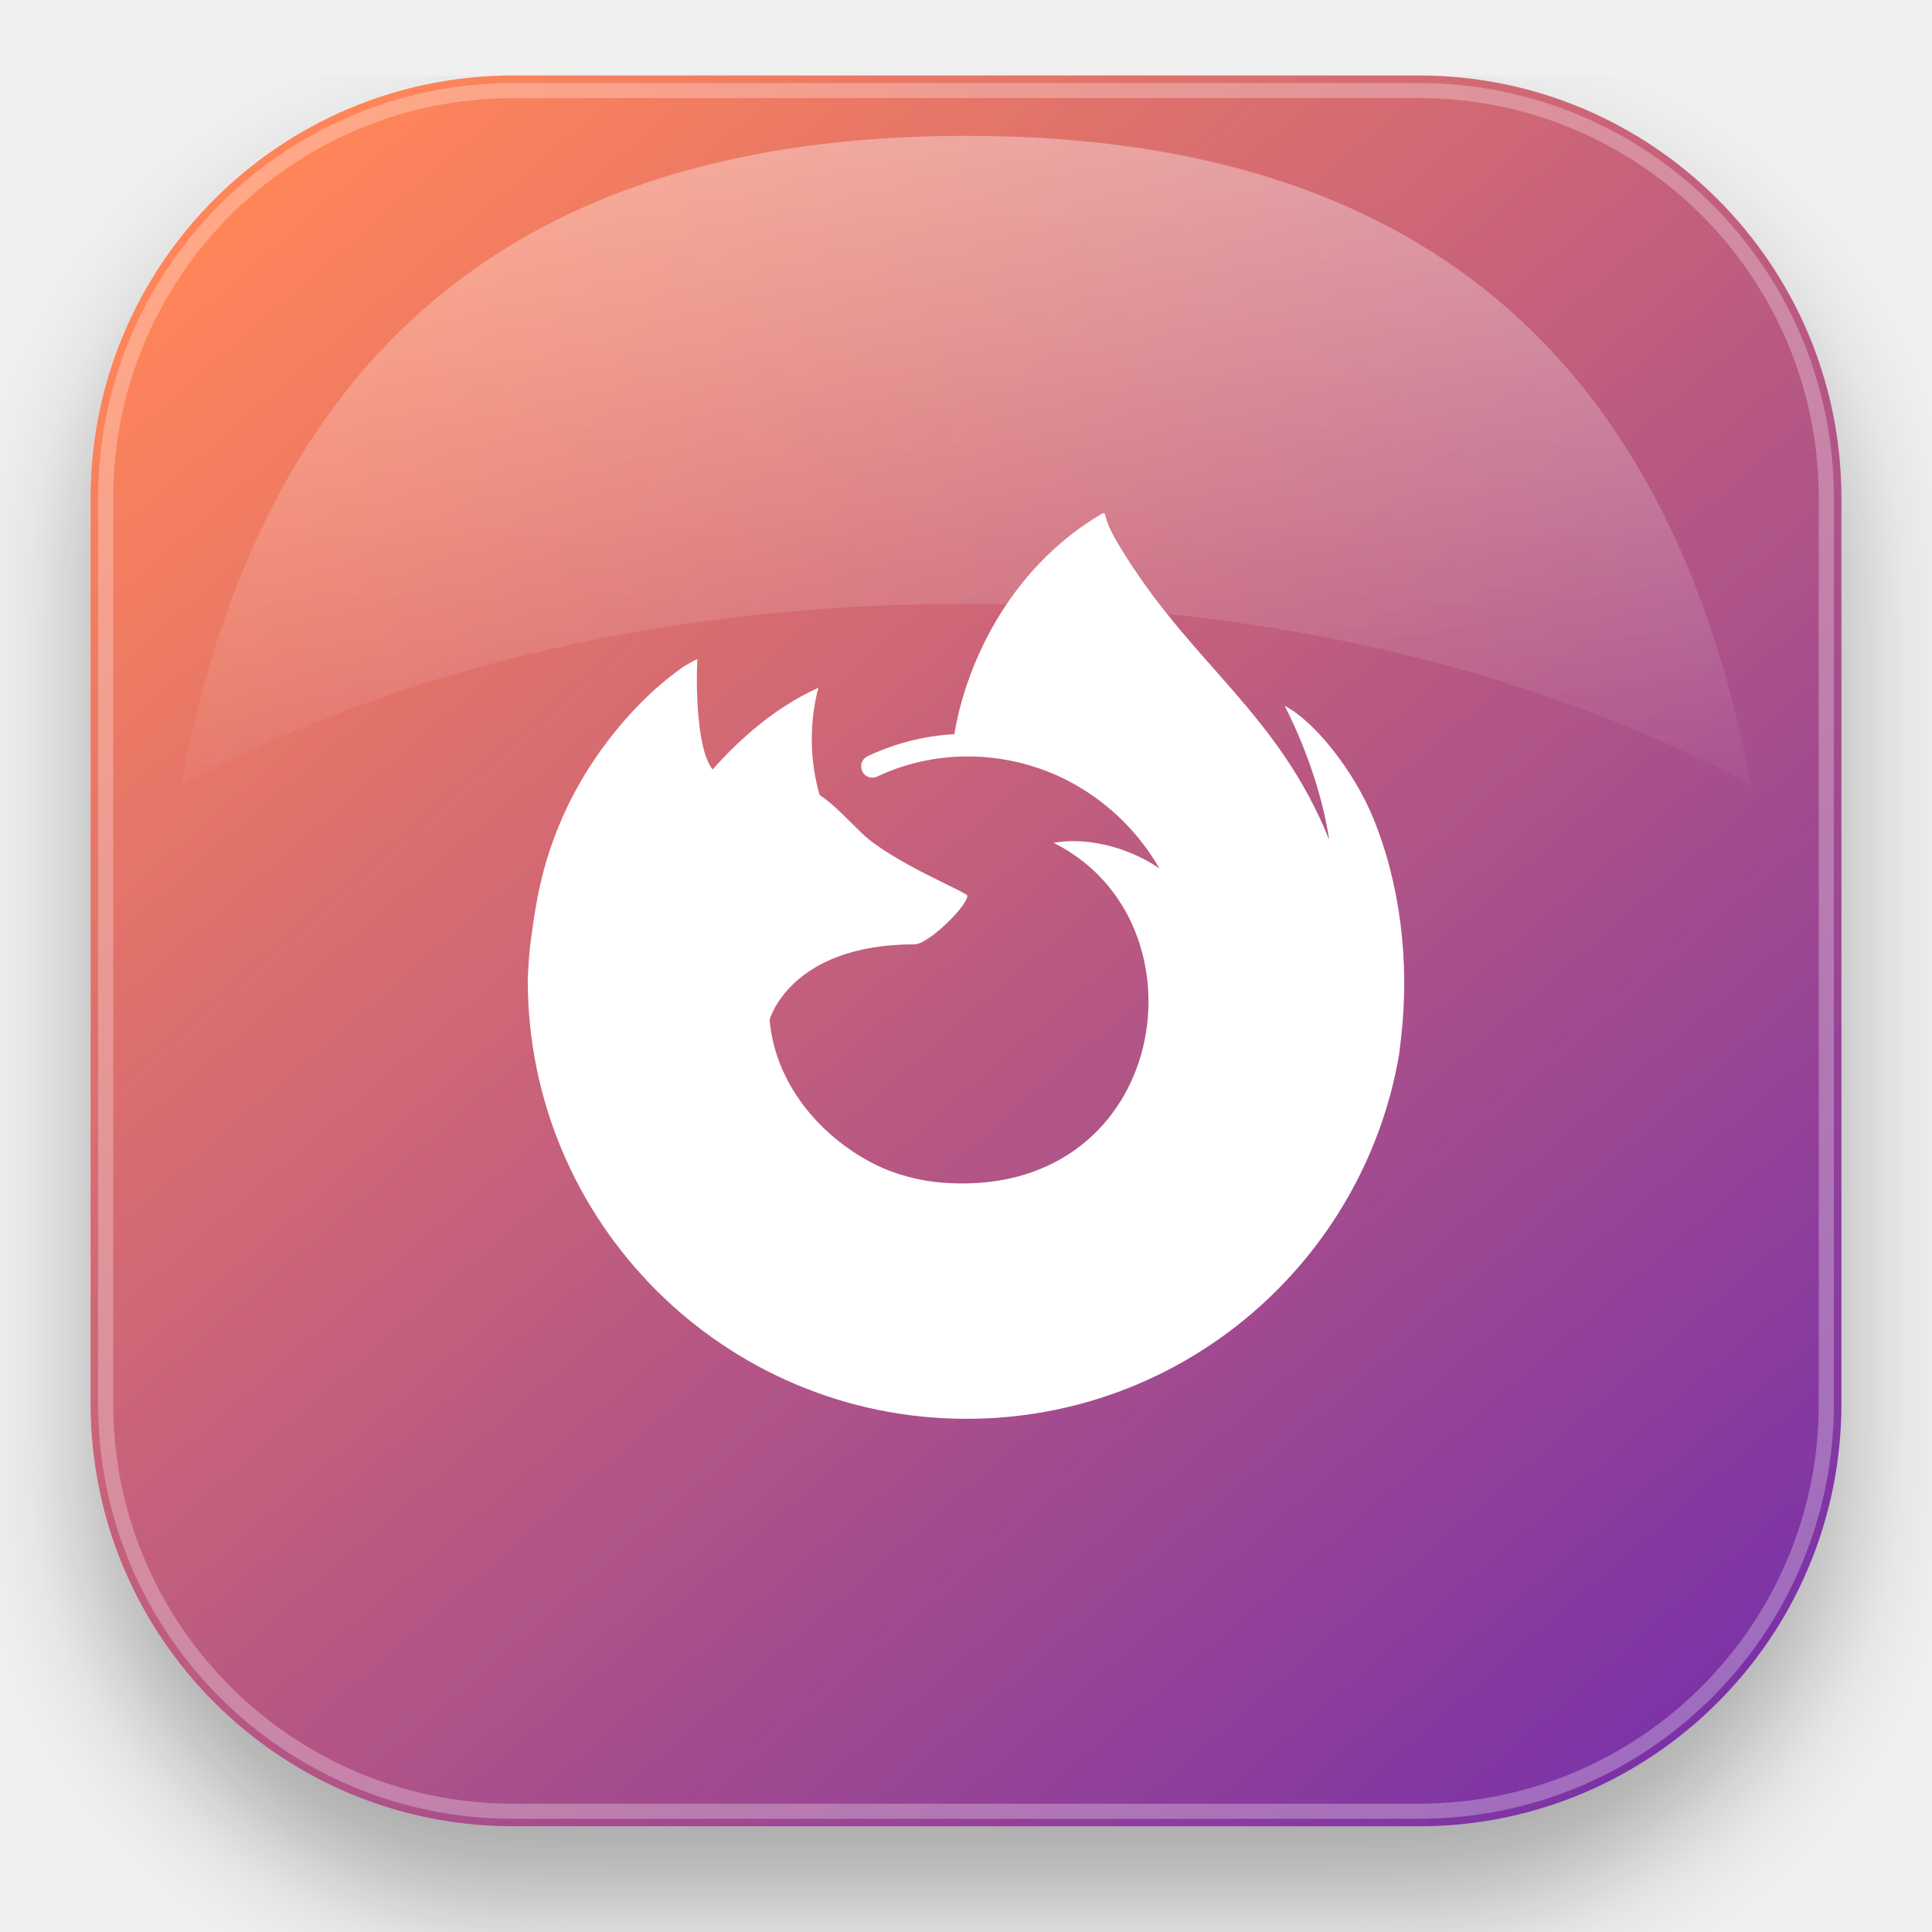
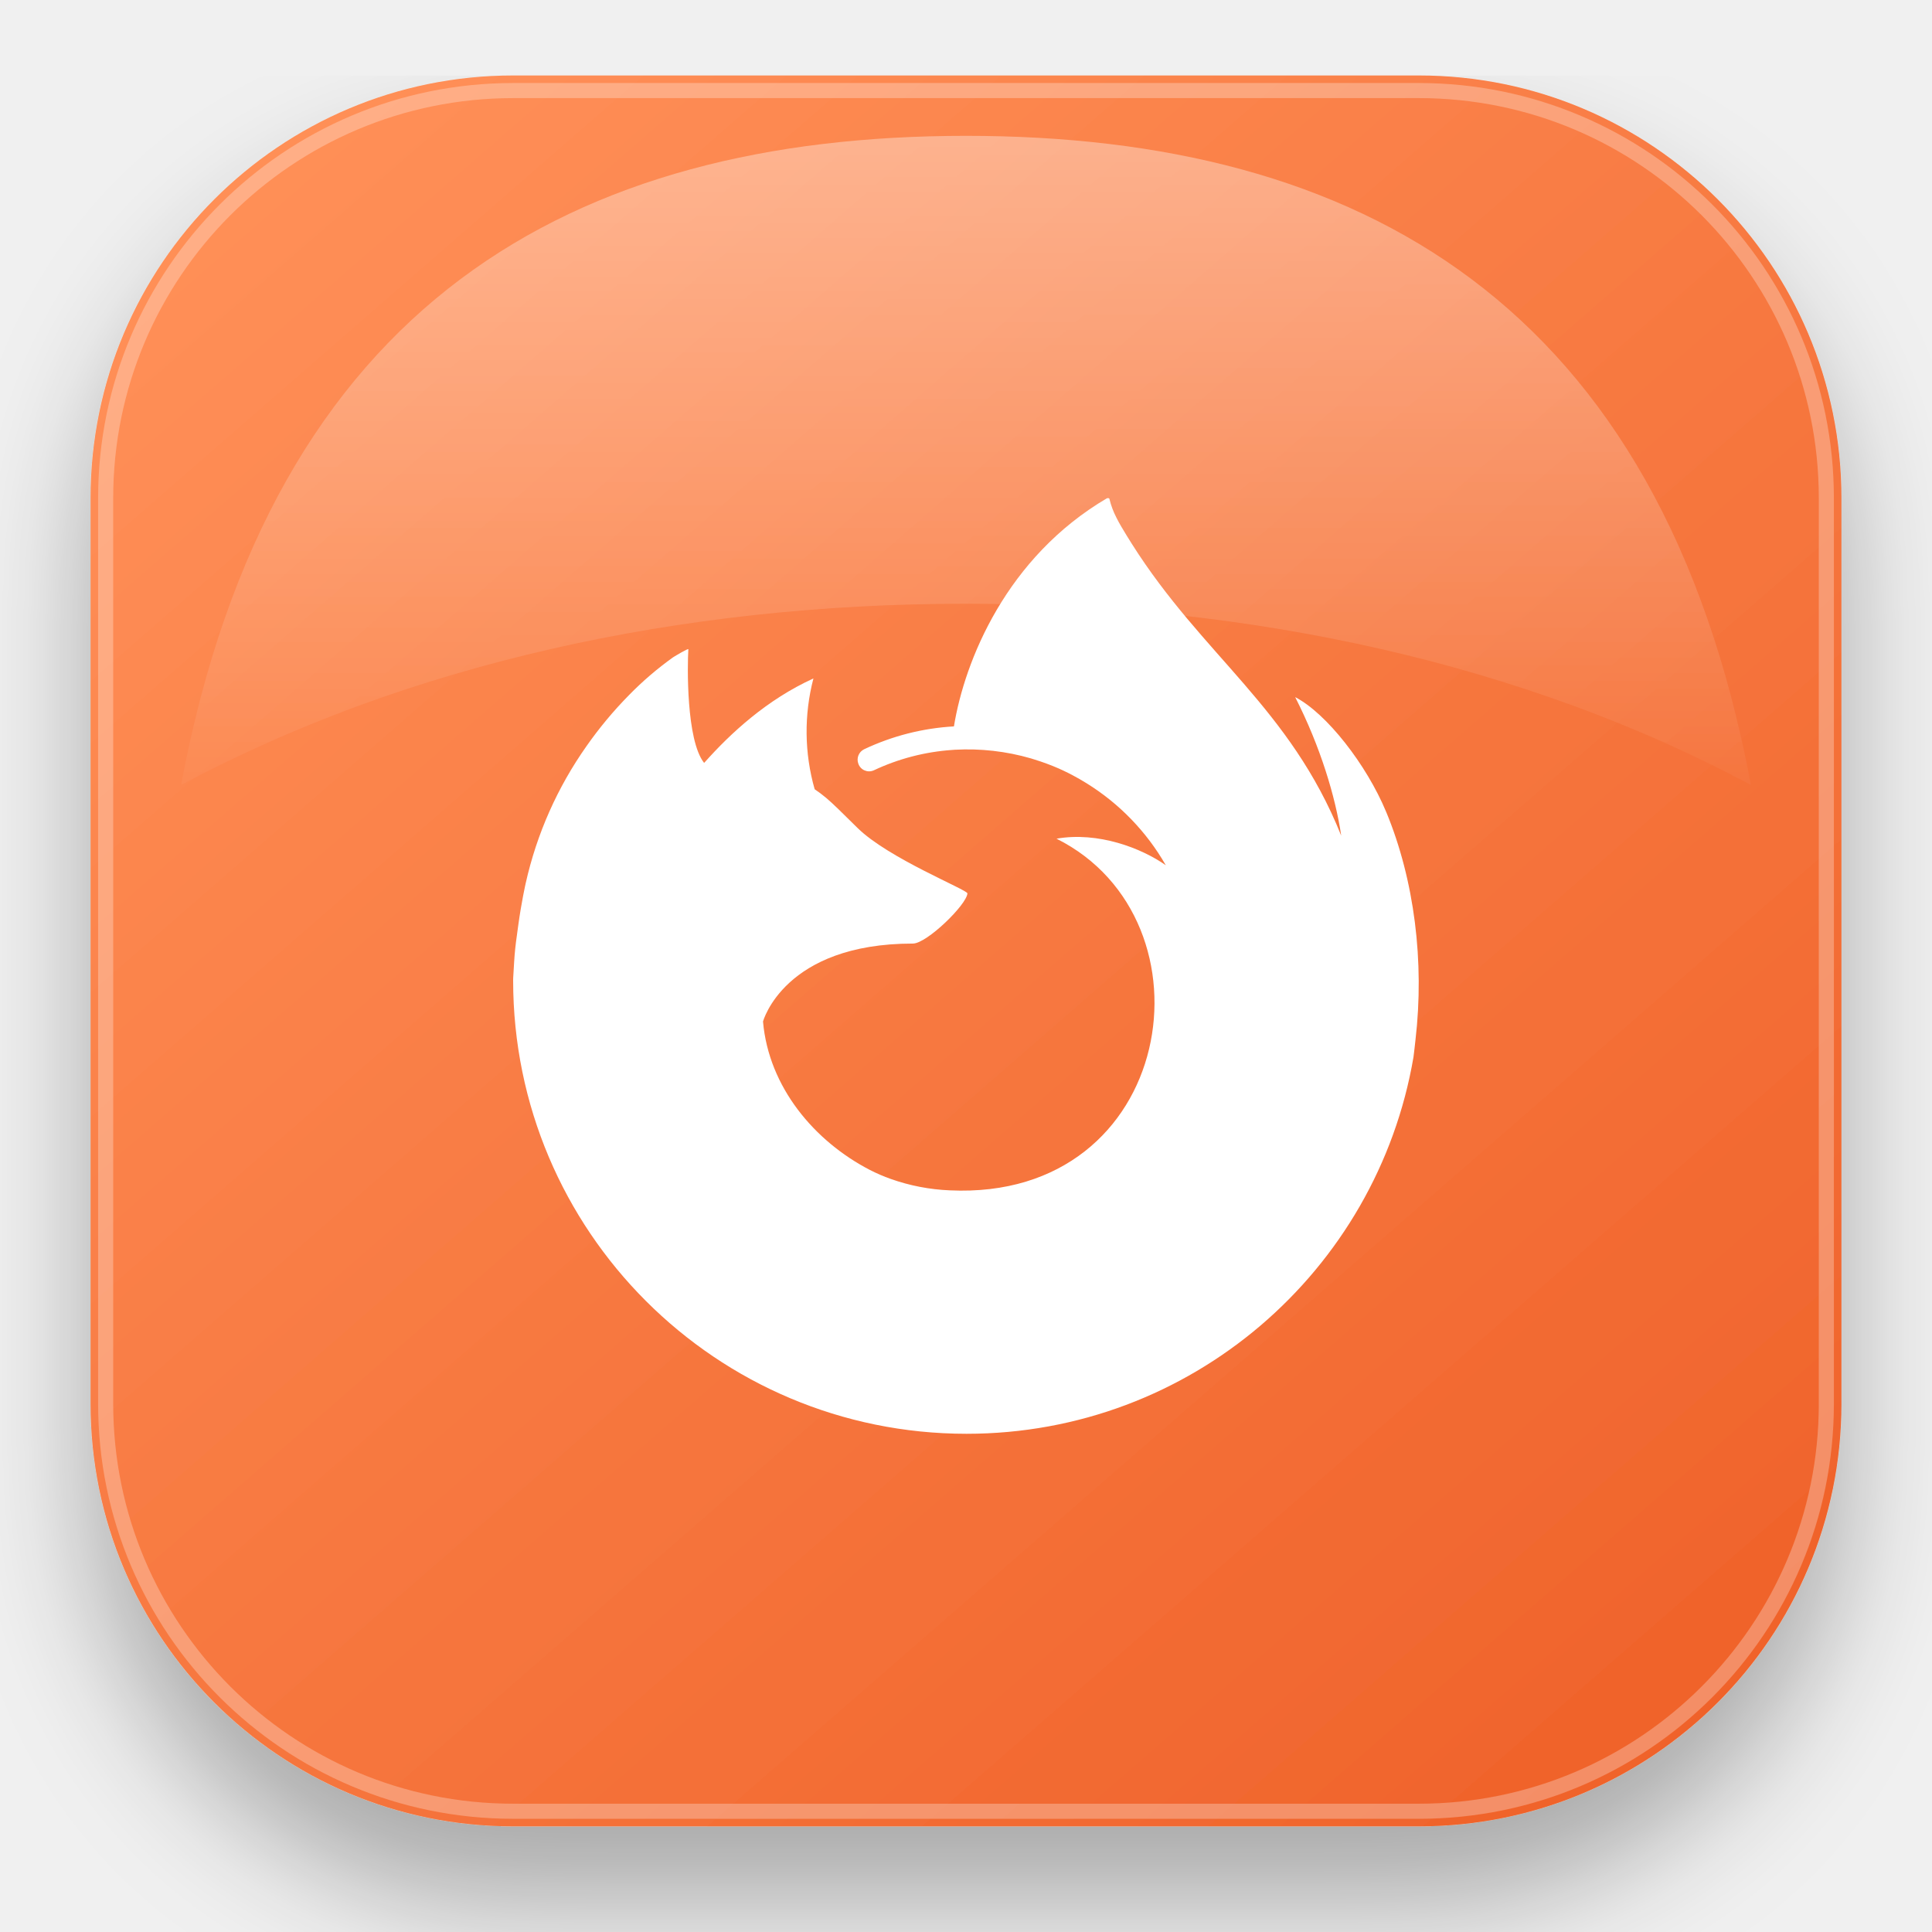
<svg xmlns="http://www.w3.org/2000/svg" viewBox="0 0 128 128" role="img" aria-label="Firefox">
  <defs>
    <linearGradient id="bg" x1="18" y1="12" x2="112" y2="120" gradientUnits="userSpaceOnUse">
-       <stop stop-color="#ff8559" />
-       <stop offset="1" stop-color="#7730a9" />
+       <stop stop-color="#ff8f57" />
+       <stop offset="1" stop-color="#ef6129" />
    </linearGradient>
    <linearGradient id="shine" x1="64" y1="7" x2="64" y2="75" gradientUnits="userSpaceOnUse">
      <stop stop-color="#fff" stop-opacity=".38" />
      <stop offset=".72" stop-color="#fff" stop-opacity="0" />
    </linearGradient>
    <filter id="shadow" x="-20%" y="-15%" width="140%" height="160%">
      <feDropShadow dx="0" dy="5" stdDeviation="4" flood-color="#000" flood-opacity=".3" />
    </filter>
  </defs>
  <g filter="url(#shadow)">
    <rect x="6" y="5" width="116" height="116" rx="28" fill="url(#bg)" />
    <rect x="7" y="6" width="114" height="114" rx="27" fill="none" stroke="#fff" stroke-opacity=".28" />
    <path d="M12 52C18 20 38 9 64 9s46 11 52 43c-15-8-33-12-52-12s-37 4-52 12Z" fill="url(#shine)" />
-     <path d="M8.824 7.287c.008 0 .004 0 0 0zm-2.8-1.4c.006 0 .003 0 0 0zm16.754 2.161c-.505-1.215-1.53-2.528-2.333-2.943.654 1.283 1.033 2.57 1.177 3.53l.002.02c-1.314-3.278-3.544-4.6-5.366-7.477-.091-.147-.184-.292-.273-.446a3.545 3.545 0 01-.13-.24 2.118 2.118 0 01-.172-.46.03.03 0 00-.027-.03.038.038 0 00-.021 0l-.006.001a.037.037 0 00-.01.005L15.624 0c-2.585 1.515-3.657 4.168-3.932 5.856a6.197 6.197 0 00-2.305.587.297.297 0 00-.147.37c.057.162.24.24.396.17a5.622 5.622 0 012.008-.523l.067-.005a5.847 5.847 0 011.957.222l.095.03a5.816 5.816 0 01.616.228c.08.036.16.073.238.112l.107.055a5.835 5.835 0 01.368.211 5.953 5.953 0 012.034 2.104c-.62-.437-1.733-.868-2.803-.681 4.183 2.09 3.06 9.292-2.737 9.02a5.164 5.164 0 01-1.513-.292 4.42 4.42 0 01-.538-.232c-1.42-.735-2.593-2.121-2.74-3.806 0 0 .537-2 3.845-2 .357 0 1.38-.998 1.398-1.287-.005-.095-2.029-.9-2.817-1.677-.422-.416-.622-.616-.8-.767a3.47 3.47 0 00-.301-.227 5.388 5.388 0 01-.032-2.842c-1.195.544-2.124 1.403-2.8 2.163h-.006c-.46-.584-.428-2.51-.402-2.913-.006-.025-.343.176-.389.206-.406.29-.787.616-1.136.974-.397.403-.76.839-1.085 1.303a9.816 9.816 0 00-1.562 3.52c-.003.013-.11.487-.19 1.073-.013.09-.026.181-.037.272a7.8 7.8 0 00-.069.667l-.002.034-.023.387-.001.06C.386 18.795 5.593 24 12.016 24c5.752 0 10.527-4.176 11.463-9.661.02-.149.035-.298.052-.448.232-1.994-.025-4.09-.753-5.844z" fill="#ffffff" transform="translate(34 34) scale(2.5)" />
+     <path d="M8.824 7.287c.008 0 .004 0 0 0zm-2.8-1.4c.006 0 .003 0 0 0zm16.754 2.161c-.505-1.215-1.53-2.528-2.333-2.943.654 1.283 1.033 2.57 1.177 3.53l.002.02c-1.314-3.278-3.544-4.6-5.366-7.477-.091-.147-.184-.292-.273-.446a3.545 3.545 0 01-.13-.24 2.118 2.118 0 01-.172-.46.03.03 0 00-.027-.03.038.038 0 00-.021 0l-.006.001a.037.037 0 00-.01.005L15.624 0c-2.585 1.515-3.657 4.168-3.932 5.856a6.197 6.197 0 00-2.305.587.297.297 0 00-.147.37c.057.162.24.24.396.17a5.622 5.622 0 012.008-.523l.067-.005a5.847 5.847 0 011.957.222l.095.03a5.816 5.816 0 01.616.228c.08.036.16.073.238.112l.107.055a5.835 5.835 0 01.368.211 5.953 5.953 0 012.034 2.104c-.62-.437-1.733-.868-2.803-.681 4.183 2.09 3.06 9.292-2.737 9.02a5.164 5.164 0 01-1.513-.292 4.42 4.42 0 01-.538-.232c-1.42-.735-2.593-2.121-2.74-3.806 0 0 .537-2 3.845-2 .357 0 1.38-.998 1.398-1.287-.005-.095-2.029-.9-2.817-1.677-.422-.416-.622-.616-.8-.767a3.47 3.47 0 00-.301-.227 5.388 5.388 0 01-.032-2.842c-1.195.544-2.124 1.403-2.8 2.163h-.006c-.46-.584-.428-2.51-.402-2.913-.006-.025-.343.176-.389.206-.406.29-.787.616-1.136.974-.397.403-.76.839-1.085 1.303a9.816 9.816 0 00-1.562 3.52c-.003.013-.11.487-.19 1.073-.013.09-.026.181-.037.272a7.8 7.8 0 00-.069.667l-.002.034-.023.387-.001.06C.386 18.795 5.593 24 12.016 24c5.752 0 10.527-4.176 11.463-9.661.02-.149.035-.298.052-.448.232-1.994-.025-4.09-.753-5.844z" fill="#ffffff" transform="translate(33 33) scale(2.583)" />
  </g>
</svg>
